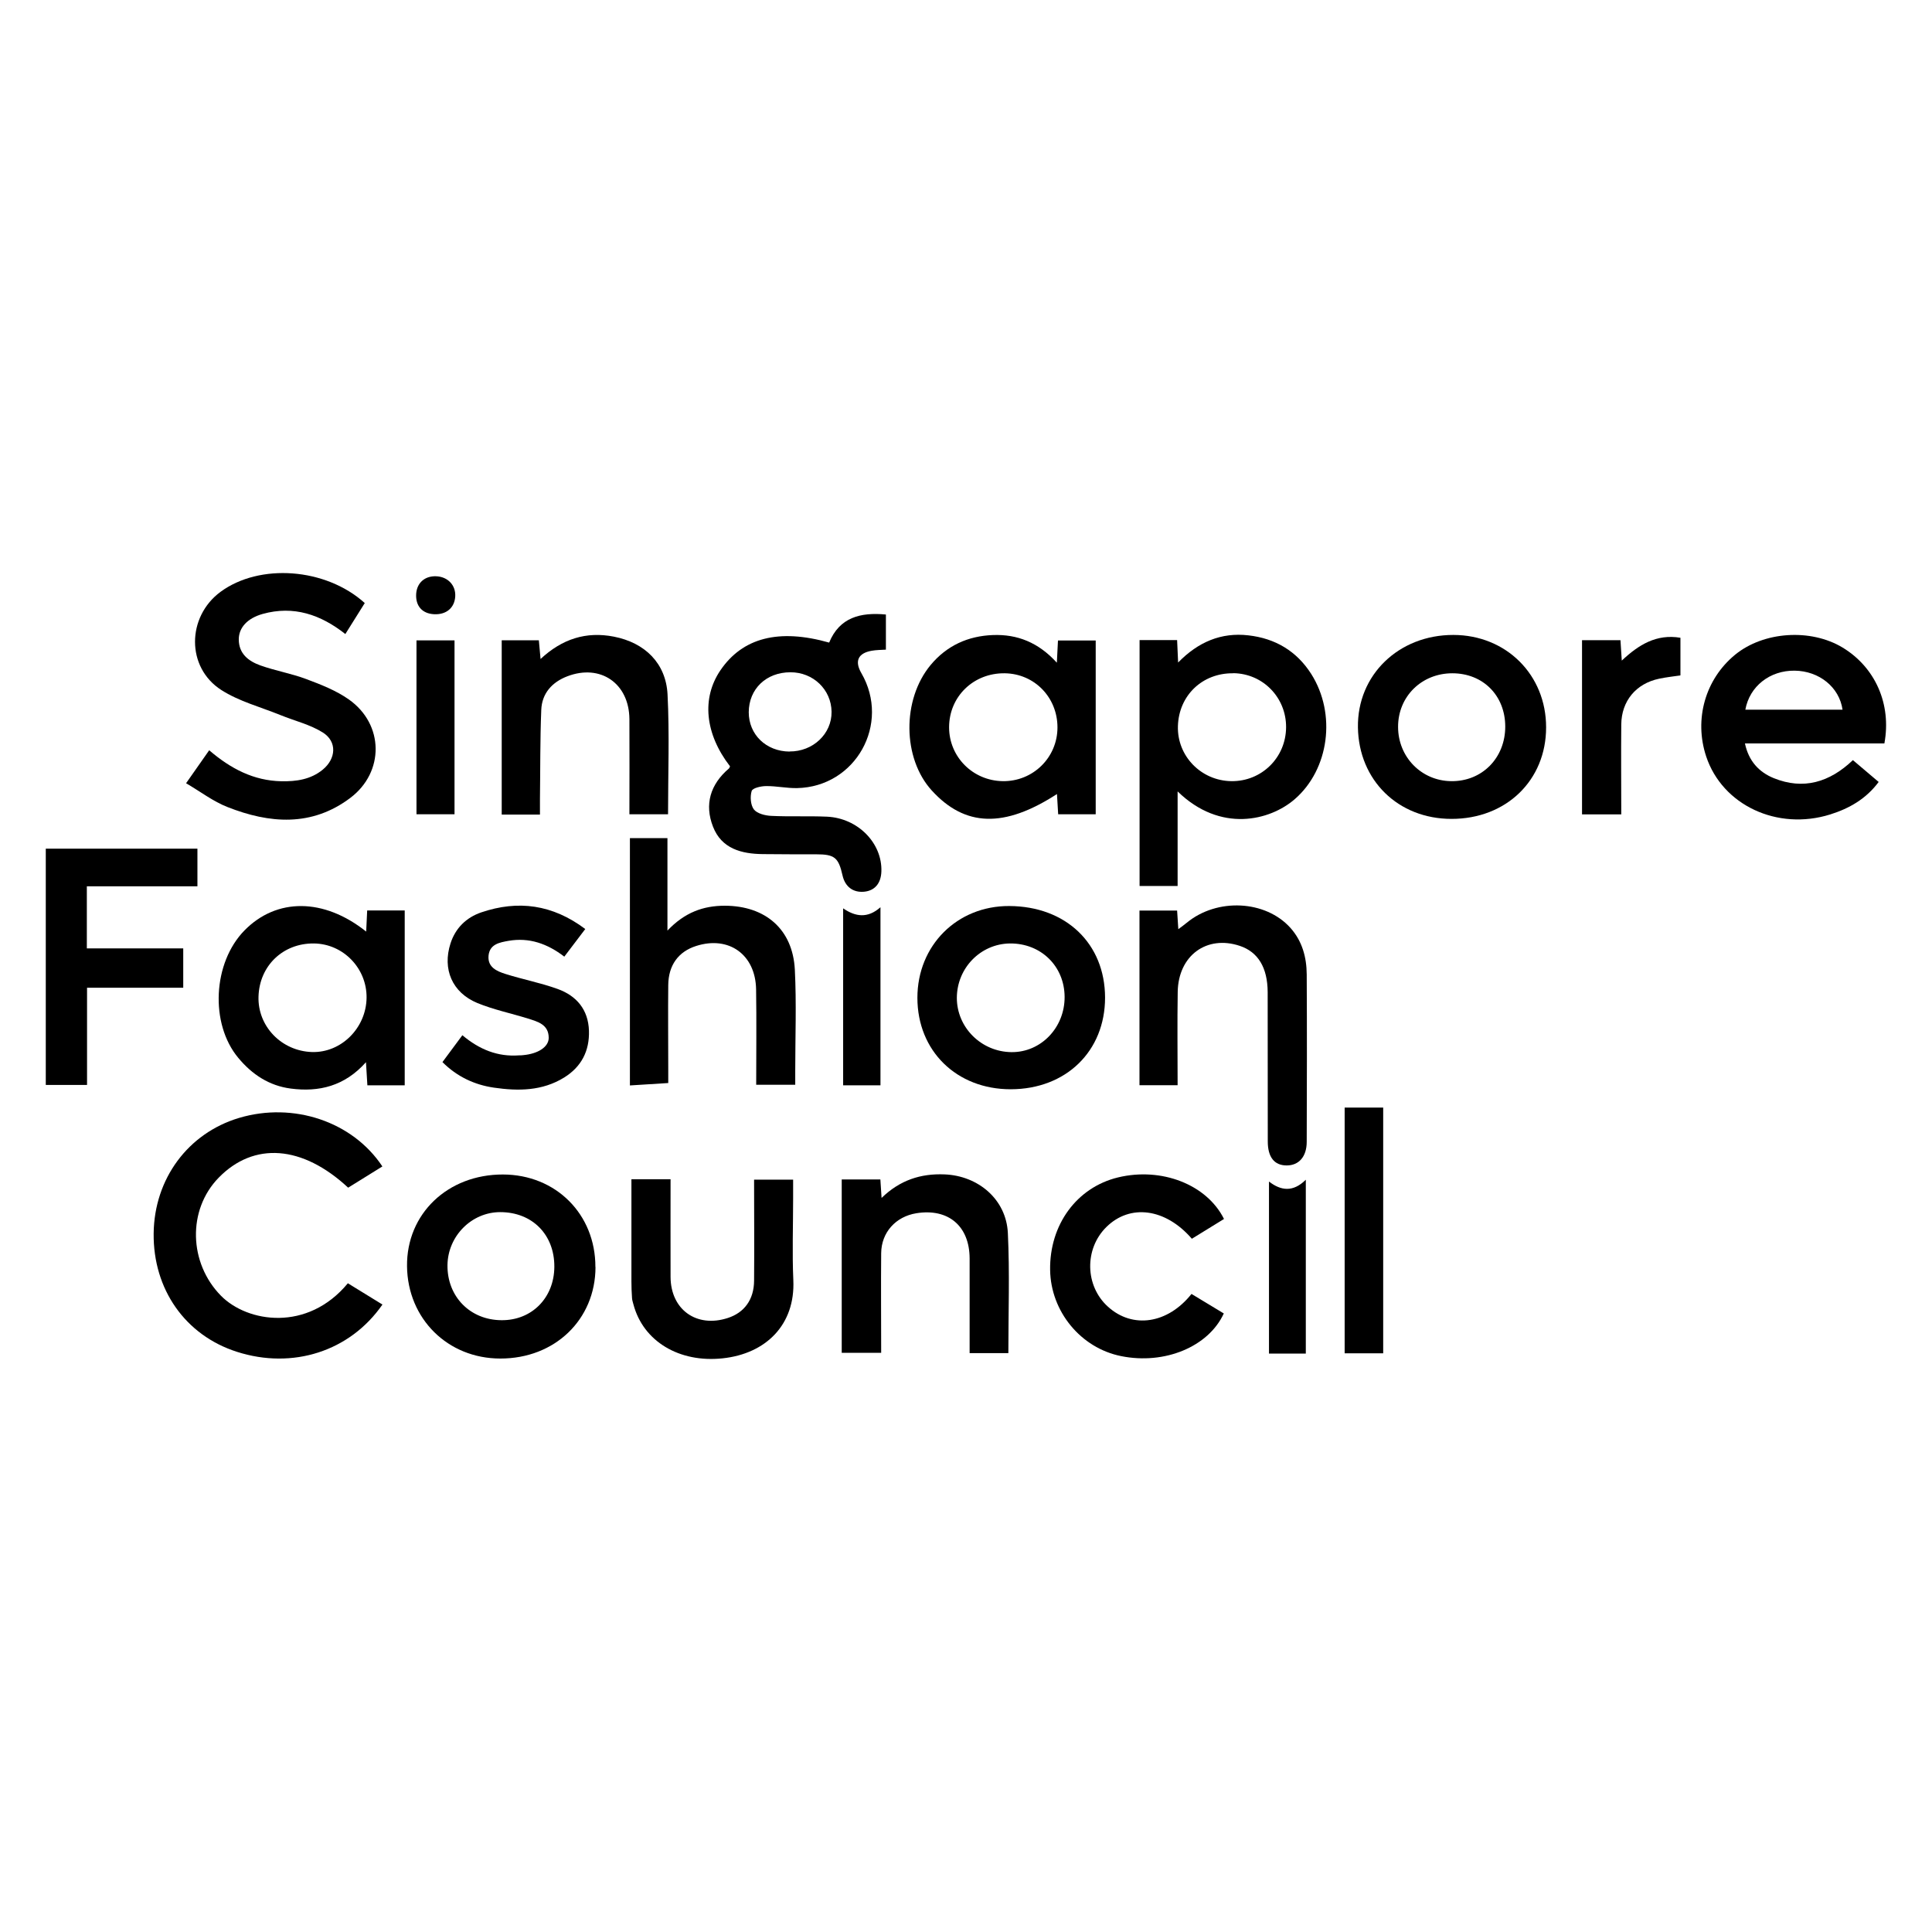
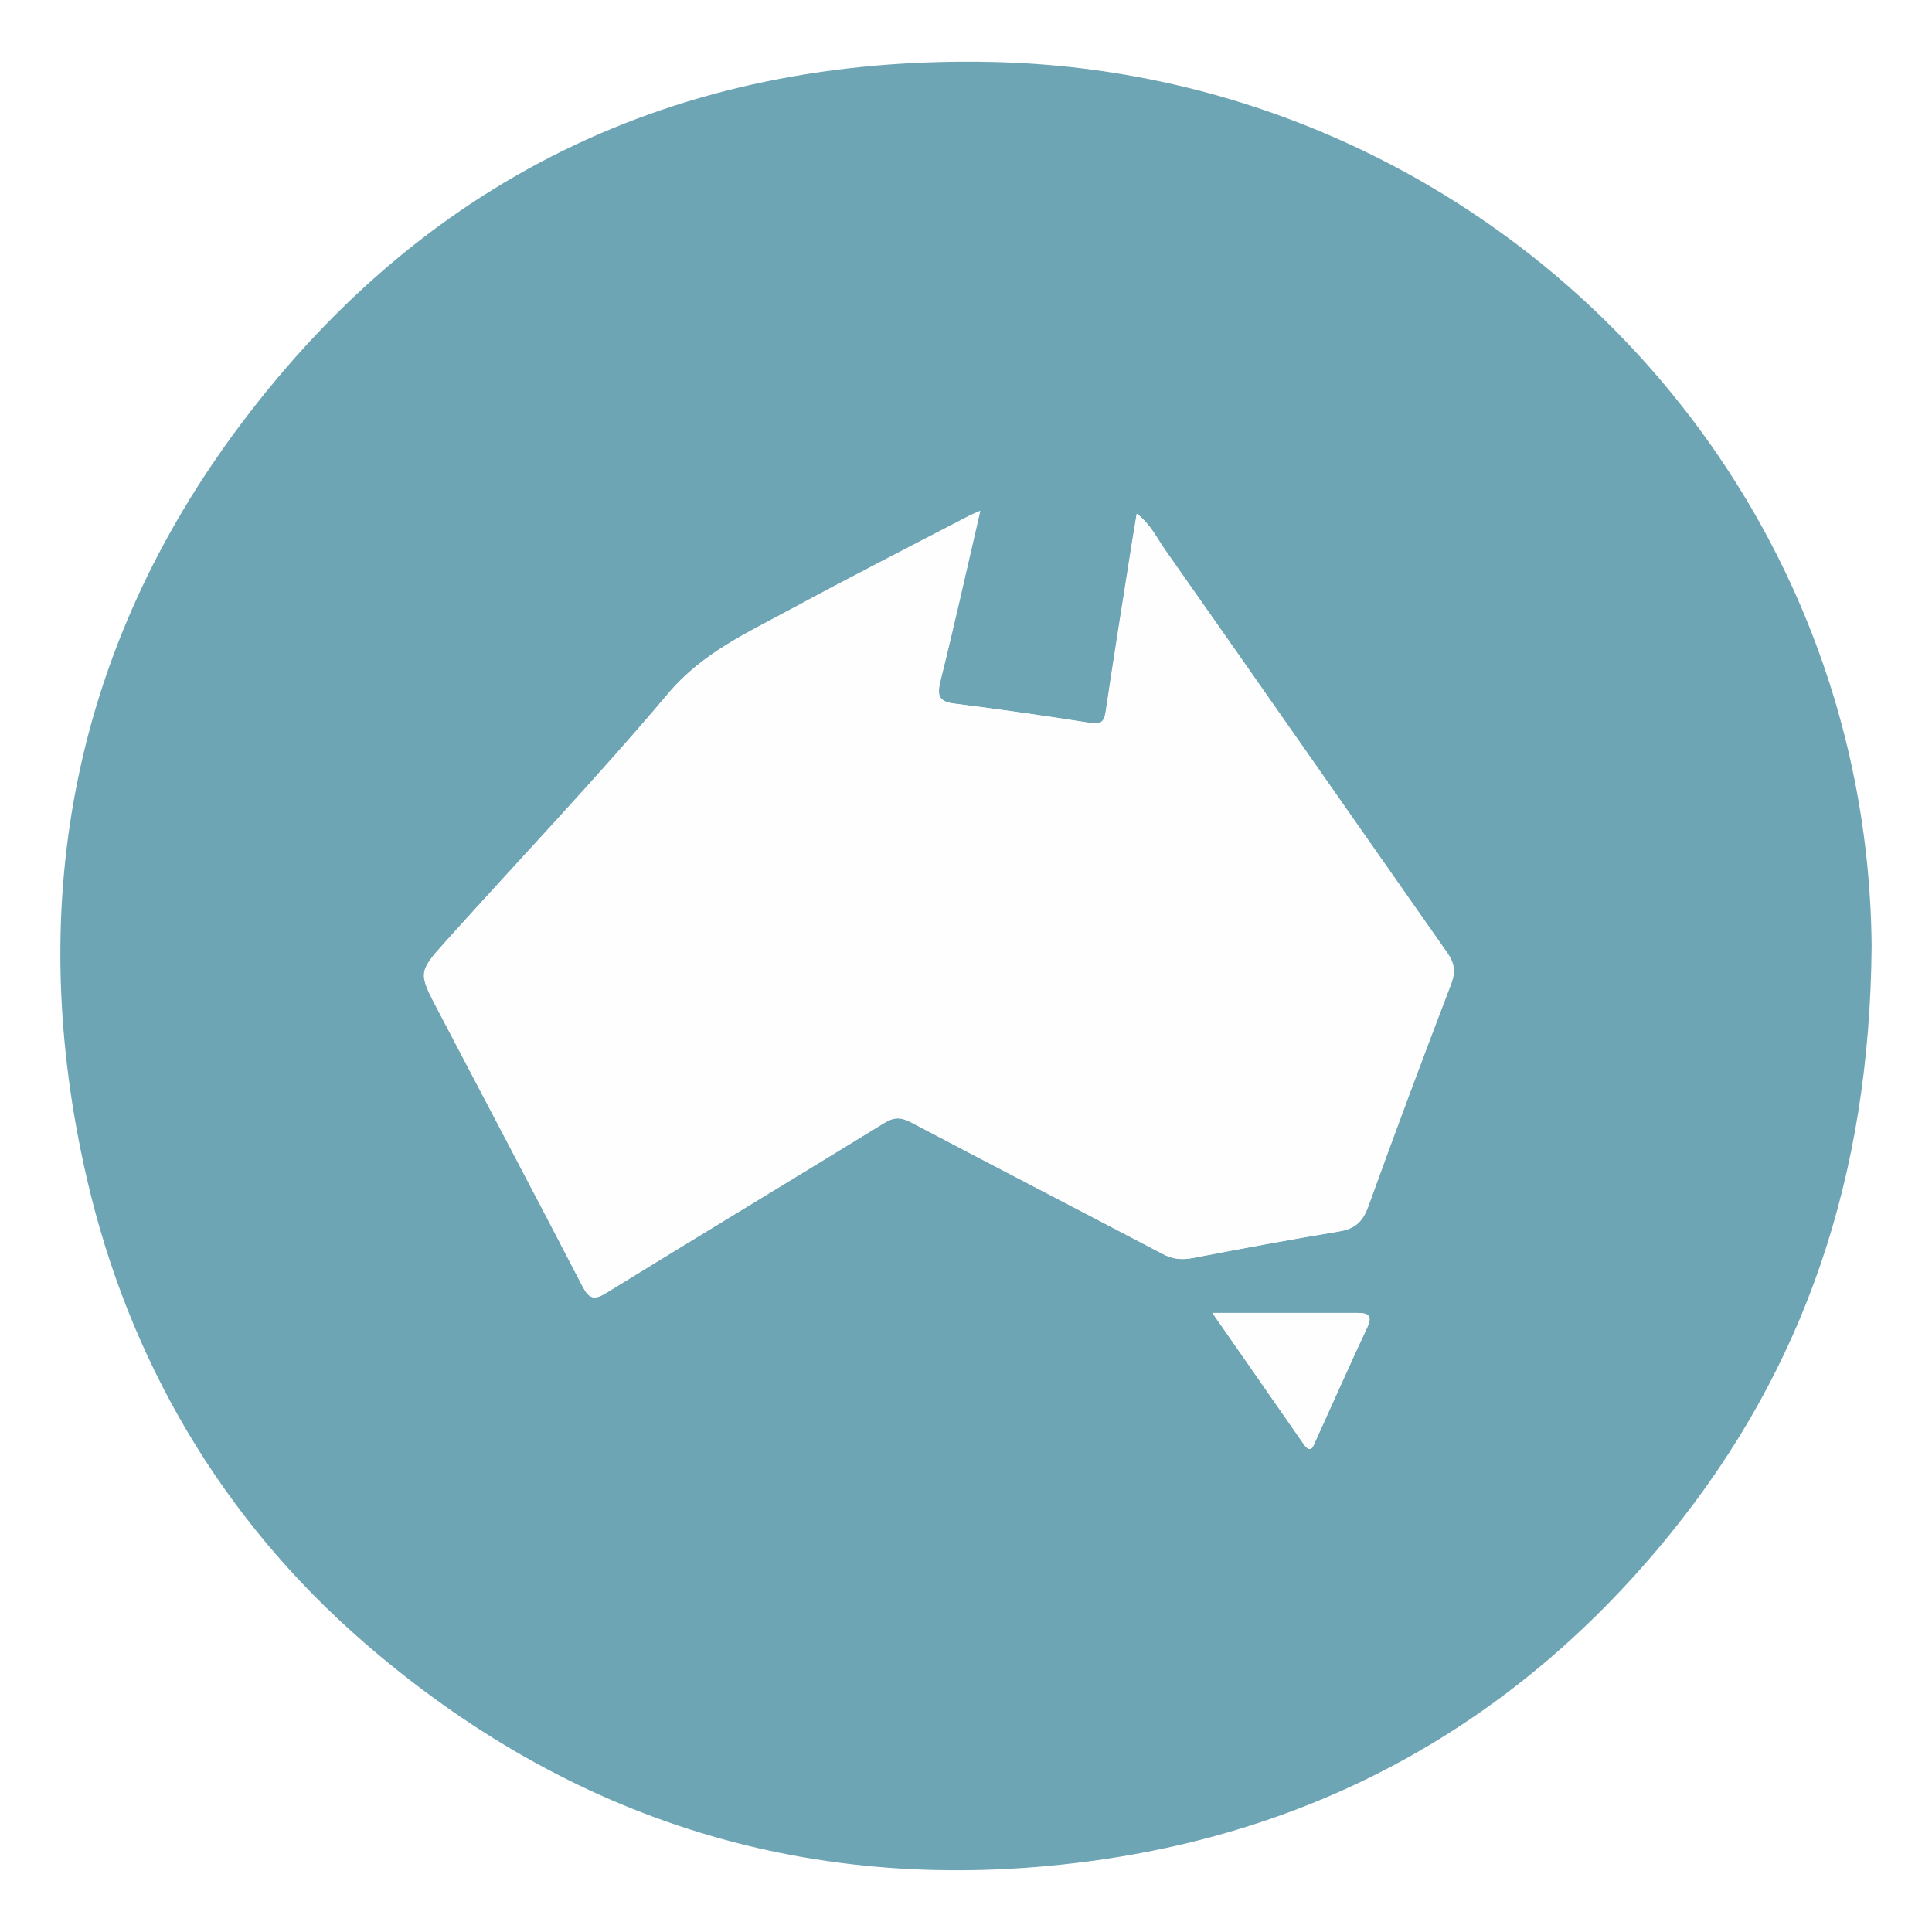
- <svg xmlns="http://www.w3.org/2000/svg" id="Layer_2" data-name="Layer 2" viewBox="0 0 192 192">
-   <path d="M78.46,74.68c2.33.02,4.21-1.75,4.18-3.95-.03-2.2-1.83-3.93-4.09-3.92-2.41,0-4.13,1.66-4.14,3.97,0,2.22,1.72,3.89,4.05,3.91M72.53,76.13c-2.47-3.21-2.82-6.74-.94-9.51,2.2-3.24,5.8-4.18,10.81-2.76,1.03-2.5,3.1-3.03,5.64-2.79v3.49c-.49.03-.96.03-1.41.11-1.36.24-1.72,1.03-1.03,2.22,2.93,5.05-.56,11.31-6.39,11.43-1.02.02-2.05-.21-3.07-.2-.51,0-1.35.19-1.44.49-.17.55-.11,1.4.22,1.83.32.41,1.11.61,1.71.64,1.85.09,3.7,0,5.55.08,3.08.14,5.51,2.63,5.41,5.45-.04,1.19-.67,1.92-1.74,2.01-1.09.09-1.87-.51-2.12-1.62-.4-1.79-.8-2.1-2.62-2.1-1.76,0-3.53,0-5.29-.02-2.14-.02-4.11-.54-4.96-2.72-.87-2.22-.27-4.21,1.57-5.78.06-.05.08-.15.12-.22" />
-   <path d="M122.56,66.91c-3.07-.04-5.41,2.2-5.5,5.25-.09,2.97,2.3,5.43,5.31,5.47,3,.04,5.42-2.33,5.44-5.35.02-2.96-2.3-5.34-5.24-5.38M113.25,63.61h3.73c.03.69.06,1.31.1,2.23,2-2.05,4.29-3.01,6.98-2.7,2.66.3,4.79,1.55,6.25,3.84,2.51,3.96,1.79,9.48-1.65,12.45-2.45,2.12-7.37,3.37-11.63-.78v9.4h-3.78v-24.45Z" />
-   <path d="M18.49,77.84c.89-1.27,1.57-2.25,2.3-3.28,2.13,1.83,4.41,3.02,7.16,3.08,1.49.03,2.92-.17,4.12-1.15,1.33-1.09,1.45-2.78.02-3.69-1.27-.8-2.81-1.16-4.23-1.74-1.97-.8-4.11-1.36-5.87-2.49-3.5-2.25-3.43-7.27-.08-9.75,3.88-2.86,10.45-2.4,14.34,1.11-.63,1.01-1.28,2.04-1.93,3.08-2.46-1.94-5.14-2.85-8.21-2-1.54.43-2.38,1.38-2.38,2.53,0,1.44.98,2.17,2.15,2.59,1.49.53,3.07.8,4.54,1.35,1.47.55,2.99,1.14,4.26,2.04,3.48,2.46,3.54,7.2.14,9.77-3.84,2.9-8.04,2.56-12.22.91-1.41-.55-2.65-1.51-4.12-2.37" />
-   <path d="M38.01,129.64c-3.23,4.66-8.93,6.48-14.47,4.7-5.12-1.64-8.33-6.2-8.27-11.76.06-5.43,3.41-9.96,8.48-11.48,5.39-1.61,11.28.34,14.25,4.82-1.14.71-2.28,1.42-3.4,2.11-4.55-4.23-9.37-4.58-12.87-.99-3.12,3.2-2.97,8.48.23,11.73,2.62,2.66,8.59,3.62,12.61-1.24,1.1.68,2.22,1.37,3.43,2.11" />
-   <path d="M99.85,66.91c-3.1-.04-5.53,2.31-5.53,5.37,0,2.93,2.35,5.3,5.32,5.35,3.01.05,5.45-2.34,5.45-5.34,0-2.99-2.29-5.34-5.24-5.38M105.03,65.84c.05-.92.08-1.5.11-2.19h3.75v17.27h-3.73c-.04-.66-.08-1.31-.12-2.01-5.24,3.4-9.14,3.27-12.44-.35-2.91-3.19-2.98-9.03-.11-12.48,1.6-1.92,3.71-2.88,6.19-2.97,2.41-.09,4.51.73,6.34,2.74" />
-   <path d="M36.43,99.17c.04-2.94-2.32-5.38-5.24-5.41-3.07-.03-5.41,2.22-5.5,5.28-.09,2.95,2.28,5.41,5.31,5.51,2.9.09,5.39-2.38,5.43-5.39M36.39,92.59c.04-.79.07-1.42.1-2.11h3.73v17.38h-3.71c-.04-.7-.08-1.36-.14-2.3-2.12,2.38-4.67,2.99-7.48,2.62-2.14-.28-3.84-1.4-5.21-3.05-2.83-3.39-2.54-9.46.63-12.68,3.18-3.23,7.87-3.23,12.08.13" />
-   <path d="M183.11,70.53c-.32-2.24-2.32-3.85-4.76-3.88-2.46-.03-4.48,1.55-4.9,3.88h9.66ZM187.28,73.88h-13.87c.37,1.75,1.39,2.85,2.86,3.45,2.94,1.19,5.54.43,7.87-1.79.84.71,1.65,1.4,2.56,2.17-1.25,1.68-2.91,2.63-4.82,3.23-5.25,1.64-10.71-.92-12.32-5.76-1.23-3.7-.09-7.69,2.88-10.12,2.83-2.31,7.5-2.62,10.67-.71,3.24,1.96,4.88,5.61,4.16,9.52" />
-   <path d="M117.04,107.85h-3.8v-17.36h3.74c.04.58.07,1.13.12,1.85.35-.26.6-.44.84-.64,3.01-2.48,7.82-2.25,10.3.51,1.18,1.32,1.61,2.93,1.62,4.63.03,5.54.02,11.09,0,16.63,0,1.48-.78,2.35-1.99,2.35-1.23,0-1.88-.82-1.88-2.39,0-4.94,0-9.88-.01-14.83-.01-2.46-.97-4-2.77-4.6-3.29-1.1-6.11.96-6.17,4.57-.05,3.05-.01,6.1-.01,9.28" />
-   <path d="M75.15,107.81c0-3.23.04-6.36-.01-9.49-.06-3.46-2.71-5.35-5.96-4.31-1.76.56-2.75,1.91-2.77,3.88-.03,2.79,0,5.58,0,8.37v1.37c-1.31.08-2.53.16-3.81.24v-24.58h3.73v9.19c1.71-1.8,3.55-2.47,5.7-2.47,4.03.01,6.75,2.33,6.96,6.35.17,3.34.04,6.7.04,10.05,0,.43,0,.85,0,1.39h-3.88Z" />
-   <path d="M55.09,125.9c.02-3.2-2.19-5.44-5.38-5.44-2.84,0-5.2,2.37-5.24,5.26-.04,3.13,2.25,5.47,5.38,5.48,3.01.02,5.22-2.23,5.24-5.3M59.18,125.92c-.01,5.22-4.04,9.1-9.46,9.09-5.22,0-9.21-3.95-9.27-9.17-.06-5.21,4.04-9.13,9.53-9.12,5.27.01,9.2,3.95,9.19,9.19" />
-   <path d="M144.33,66.91c-3.05,0-5.4,2.31-5.39,5.33,0,2.98,2.3,5.34,5.24,5.39,3.09.06,5.42-2.3,5.41-5.44-.01-3.07-2.21-5.28-5.26-5.28M144.25,81.38c-5.31,0-9.22-3.84-9.3-9.09-.08-5.21,4.05-9.2,9.49-9.19,5.25.01,9.22,3.97,9.21,9.19,0,5.26-3.97,9.1-9.41,9.09" />
-   <path d="M105.8,99.06c-.02-3.05-2.36-5.33-5.44-5.3-2.91.04-5.25,2.43-5.27,5.39-.01,2.95,2.42,5.38,5.43,5.41,2.93.03,5.3-2.44,5.28-5.5M100.44,108.25c-5.38,0-9.27-3.81-9.27-9.09,0-5.2,3.94-9.14,9.12-9.12,5.64.02,9.52,3.73,9.53,9.1,0,5.33-3.88,9.1-9.37,9.11" />
-   <polygon points="8.63 88.08 8.63 94.25 18.21 94.25 18.21 98.16 8.65 98.16 8.65 107.82 4.55 107.82 4.55 84.34 19.62 84.34 19.62 88.08 8.63 88.08" />
-   <path d="M53.64,80.95h-3.78v-17.32h3.69c.05.56.11,1.13.17,1.86,2.15-2,4.53-2.76,7.29-2.22,3.07.6,5.17,2.63,5.33,5.74.2,3.93.05,7.88.05,11.91h-3.84c0-3.21.02-6.33,0-9.46-.03-3.55-2.88-5.51-6.17-4.25-1.52.58-2.53,1.7-2.59,3.35-.12,2.96-.09,5.92-.13,8.89,0,.46,0,.92,0,1.5" />
-   <path d="M87.49,117.21c.04.6.07,1.1.12,1.84,1.82-1.77,3.89-2.44,6.27-2.34,3.34.14,6.12,2.48,6.28,5.83.19,3.94.05,7.89.05,11.93h-3.85c0-3.16,0-6.29,0-9.41-.01-3.22-2.12-5-5.29-4.49-2.05.33-3.48,1.9-3.5,3.97-.03,3.26,0,6.52,0,9.9h-3.92v-17.23h3.85Z" />
-   <path d="M62.76,117.19h3.88c0,3.29-.01,6.51,0,9.72.02,3.25,2.59,5.08,5.69,4.07,1.64-.53,2.6-1.83,2.61-3.71.03-3.31,0-6.61,0-10.04h3.88c0,.61,0,1.24,0,1.87,0,2.71-.1,5.42.02,8.12.2,4.41-2.7,7.31-7.03,7.77-4.31.46-7.89-1.69-8.86-5.36-.05-.21-.13-.41-.14-.63-.04-.56-.06-1.12-.06-1.67,0-3.34,0-6.69,0-10.14" />
-   <path d="M118.44,123.1c-2.62-3.03-6.14-3.48-8.49-1.16-2.21,2.18-2.13,5.87.17,7.93,2.44,2.2,5.92,1.7,8.29-1.28,1.06.64,2.14,1.29,3.21,1.94-1.53,3.32-5.89,5.11-10.2,4.24-4.01-.8-7-4.43-7.06-8.56-.07-4.5,2.65-8.21,6.75-9.2,4.31-1.04,8.81.69,10.53,4.13-1.04.64-2.1,1.29-3.2,1.97" />
-   <path d="M58.16,92.33c-.73.97-1.38,1.82-2.08,2.74-1.68-1.29-3.49-1.93-5.55-1.57-.89.16-1.87.33-1.98,1.48-.1,1.15.83,1.54,1.68,1.81,1.71.54,3.49.88,5.18,1.49,1.89.68,3.05,2.05,3.12,4.15.06,2-.74,3.58-2.46,4.65-2.18,1.35-4.58,1.36-6.98,1.01-1.94-.28-3.68-1.1-5.12-2.54.66-.89,1.29-1.73,1.98-2.67,1.69,1.42,3.51,2.16,5.64,2,.13,0,.26,0,.39-.02,1.48-.13,2.55-.81,2.55-1.72,0-1.33-1.09-1.61-2.07-1.92-1.67-.52-3.41-.88-5.02-1.54-2.51-1.04-3.49-3.37-2.67-5.92.49-1.53,1.57-2.58,3.06-3.09,3.66-1.24,7.08-.79,10.34,1.66" />
-   <rect x="133.63" y="110.07" width="3.83" height="24.42" />
-   <path d="M161.11,80.93h-3.89v-17.31h3.82c.04.64.08,1.23.13,2.03,1.68-1.58,3.45-2.67,5.83-2.27v3.74c-.71.11-1.43.18-2.12.33-2.29.48-3.74,2.21-3.76,4.55-.03,2.92,0,5.84,0,8.93" />
-   <rect x="41.39" y="63.64" width="3.78" height="17.28" />
-   <path d="M87.5,107.86h-3.71v-17.59c1.22.84,2.44,1.02,3.71-.11v17.7Z" />
-   <path d="M129.77,134.52h-3.66v-17.1c1.19.92,2.39,1.08,3.66-.18v17.28Z" />
-   <path d="M43.14,61.04c-1.19-.06-1.86-.83-1.78-2.04.08-1.09.87-1.78,2-1.73,1.15.05,1.95.9,1.88,2.01-.07,1.13-.89,1.82-2.1,1.76" />
+ <svg xmlns="http://www.w3.org/2000/svg" id="Layer_1" data-name="Layer 1" viewBox="0 0 192 192">
+   <defs>
+     <style>
+       .cls-1 {
+         fill: #6ea5b4;
+       }
+ 
+       .cls-1, .cls-2 {
+         stroke-width: 0px;
+       }
+ 
+       .cls-2 {
+         fill: #fefefe;
+       }
+     </style>
+   </defs>
+   <path class="cls-1" d="M186,94.06c-.19,22.96-6.72,41.97-20.01,58.37-14.96,18.46-34.44,29.51-58.02,32.58-27.14,3.54-51.28-3.94-71.89-21.87-14.1-12.27-23.31-28.03-27.46-46.07-6.1-26.48-1.66-51.65,14.46-73.76C41.6,17.94,67.13,5.45,98.66,6.16c47.66,1.07,86.95,39.56,87.34,87.9ZM97.43,50.75c-.61.27-.87.37-1.12.5-5.9,3.08-11.84,6.1-17.69,9.27-4.35,2.36-8.81,4.35-12.22,8.39-7.1,8.42-14.71,16.41-22.08,24.61-2.79,3.1-2.76,3.15-.81,6.87,4.79,9.15,9.63,18.29,14.38,27.46.65,1.24,1.16,1.36,2.34.63,9.19-5.66,18.43-11.23,27.63-16.89.97-.6,1.67-.58,2.66-.06,8.33,4.39,16.7,8.71,25.03,13.09.98.52,1.89.6,2.97.39,4.84-.93,9.69-1.83,14.55-2.64,1.55-.26,2.34-.97,2.87-2.44,2.68-7.39,5.42-14.76,8.23-22.1.47-1.23.37-2.11-.37-3.16-9.37-13.34-18.68-26.72-28.05-40.06-.82-1.17-1.44-2.54-2.79-3.56-.16.98-.29,1.76-.42,2.54-.9,5.72-1.82,11.44-2.67,17.16-.16,1.07-.55,1.25-1.6,1.08-4.47-.71-8.96-1.34-13.45-1.91-1.6-.2-1.73-.87-1.37-2.29,1.37-5.49,2.59-11.03,3.95-16.89ZM120.49,130.48c3.13,4.5,6.09,8.76,9.06,13.02.75,1.07.97.17,1.21-.35,1.71-3.75,3.38-7.52,5.12-11.25.56-1.19.04-1.42-.97-1.42-4.69,0-9.39,0-14.42,0Z" />
+   <path class="cls-2" d="M97.43,50.75c-1.36,5.87-2.59,11.4-3.95,16.89-.36,1.43-.23,2.09,1.37,2.29,4.49.57,8.98,1.21,13.45,1.91,1.04.16,1.43,0,1.6-1.08.86-5.73,1.77-11.44,2.67-17.16.12-.78.26-1.57.42-2.54,1.34,1.02,1.97,2.39,2.79,3.56,9.37,13.34,18.69,26.72,28.05,40.06.74,1.05.85,1.93.37,3.16-2.81,7.34-5.56,14.71-8.23,22.1-.53,1.47-1.32,2.19-2.87,2.44-4.86.8-9.71,1.71-14.55,2.64-1.07.21-1.98.12-2.97-.39-8.34-4.38-16.7-8.7-25.03-13.09-.99-.52-1.69-.54-2.66.06-9.2,5.65-18.44,11.23-27.63,16.89-1.18.73-1.7.62-2.34-.63-4.76-9.17-9.59-18.31-14.38-27.46-1.95-3.72-1.98-3.77.81-6.87,7.37-8.2,14.98-16.19,22.08-24.61,3.4-4.04,7.87-6.03,12.22-8.39,5.85-3.17,11.79-6.19,17.69-9.27.25-.13.51-.23,1.12-.5Z" />
+   <path class="cls-2" d="M120.49,130.48c5.04,0,9.73,0,14.42,0,1.01,0,1.52.23.97,1.42-1.75,3.73-3.41,7.5-5.12,11.25-.24.52-.46,1.43-1.21.35-2.96-4.26-5.93-8.52-9.06-13.02Z" />
</svg>
